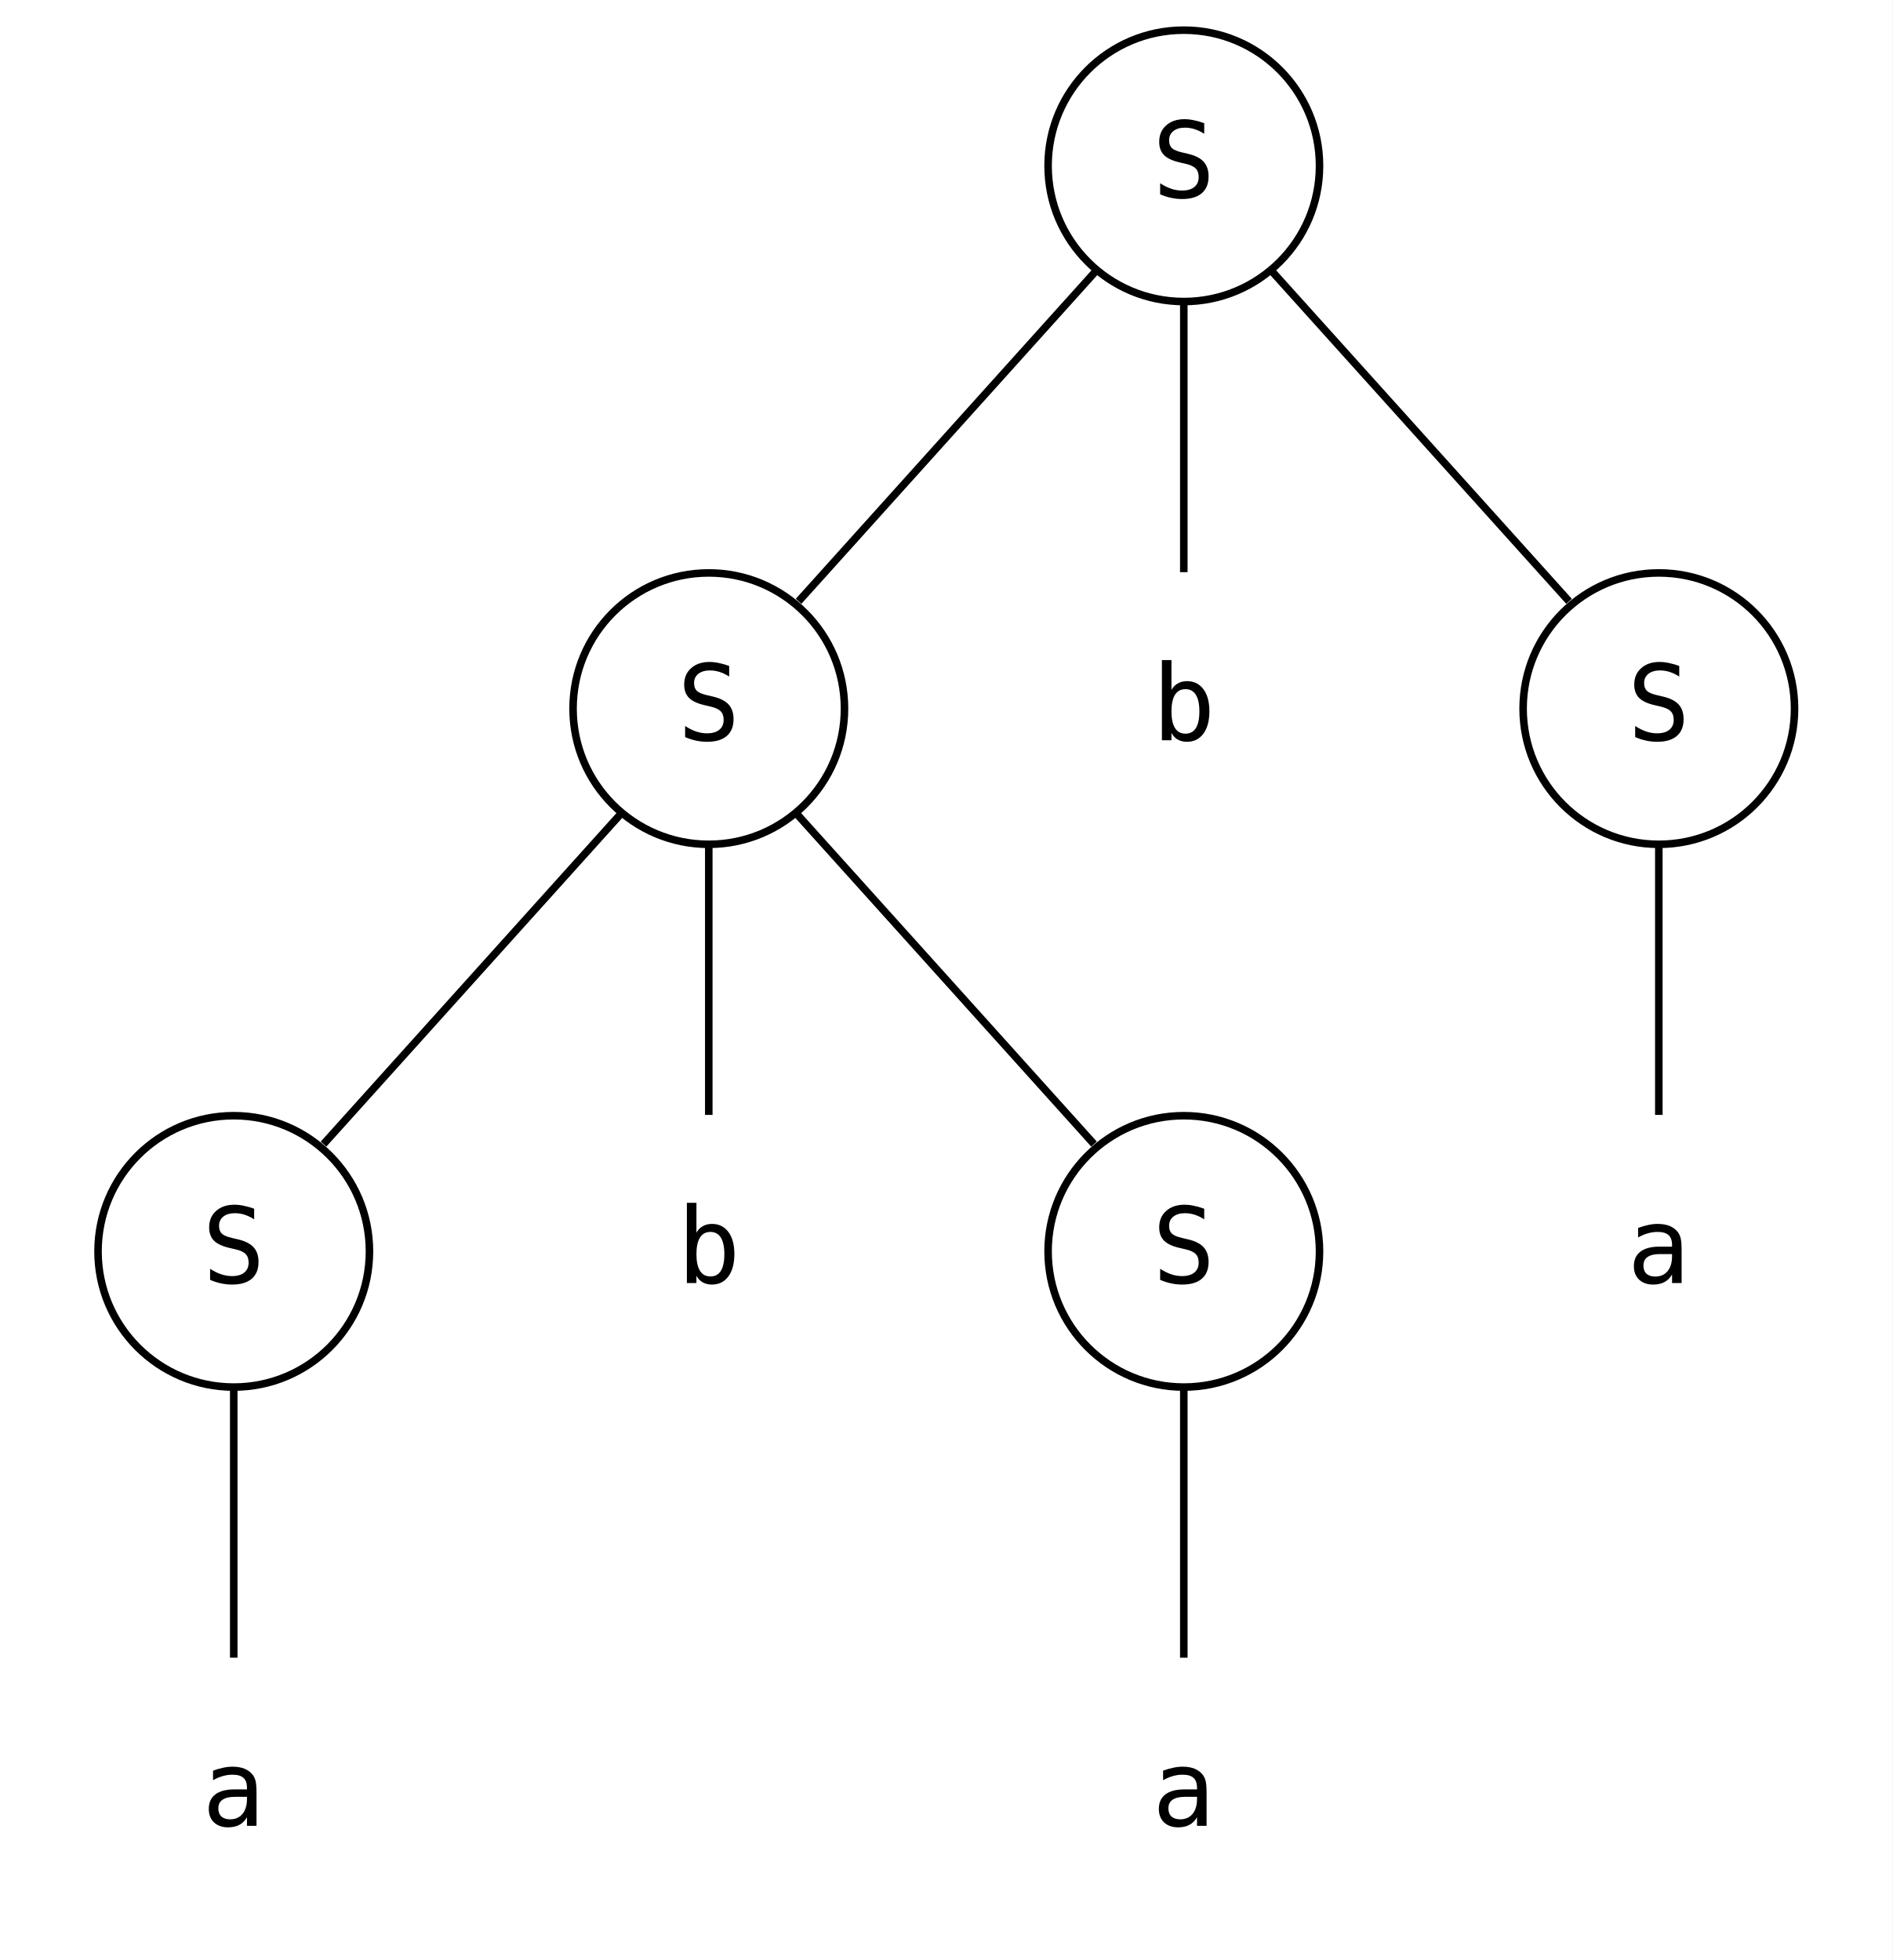
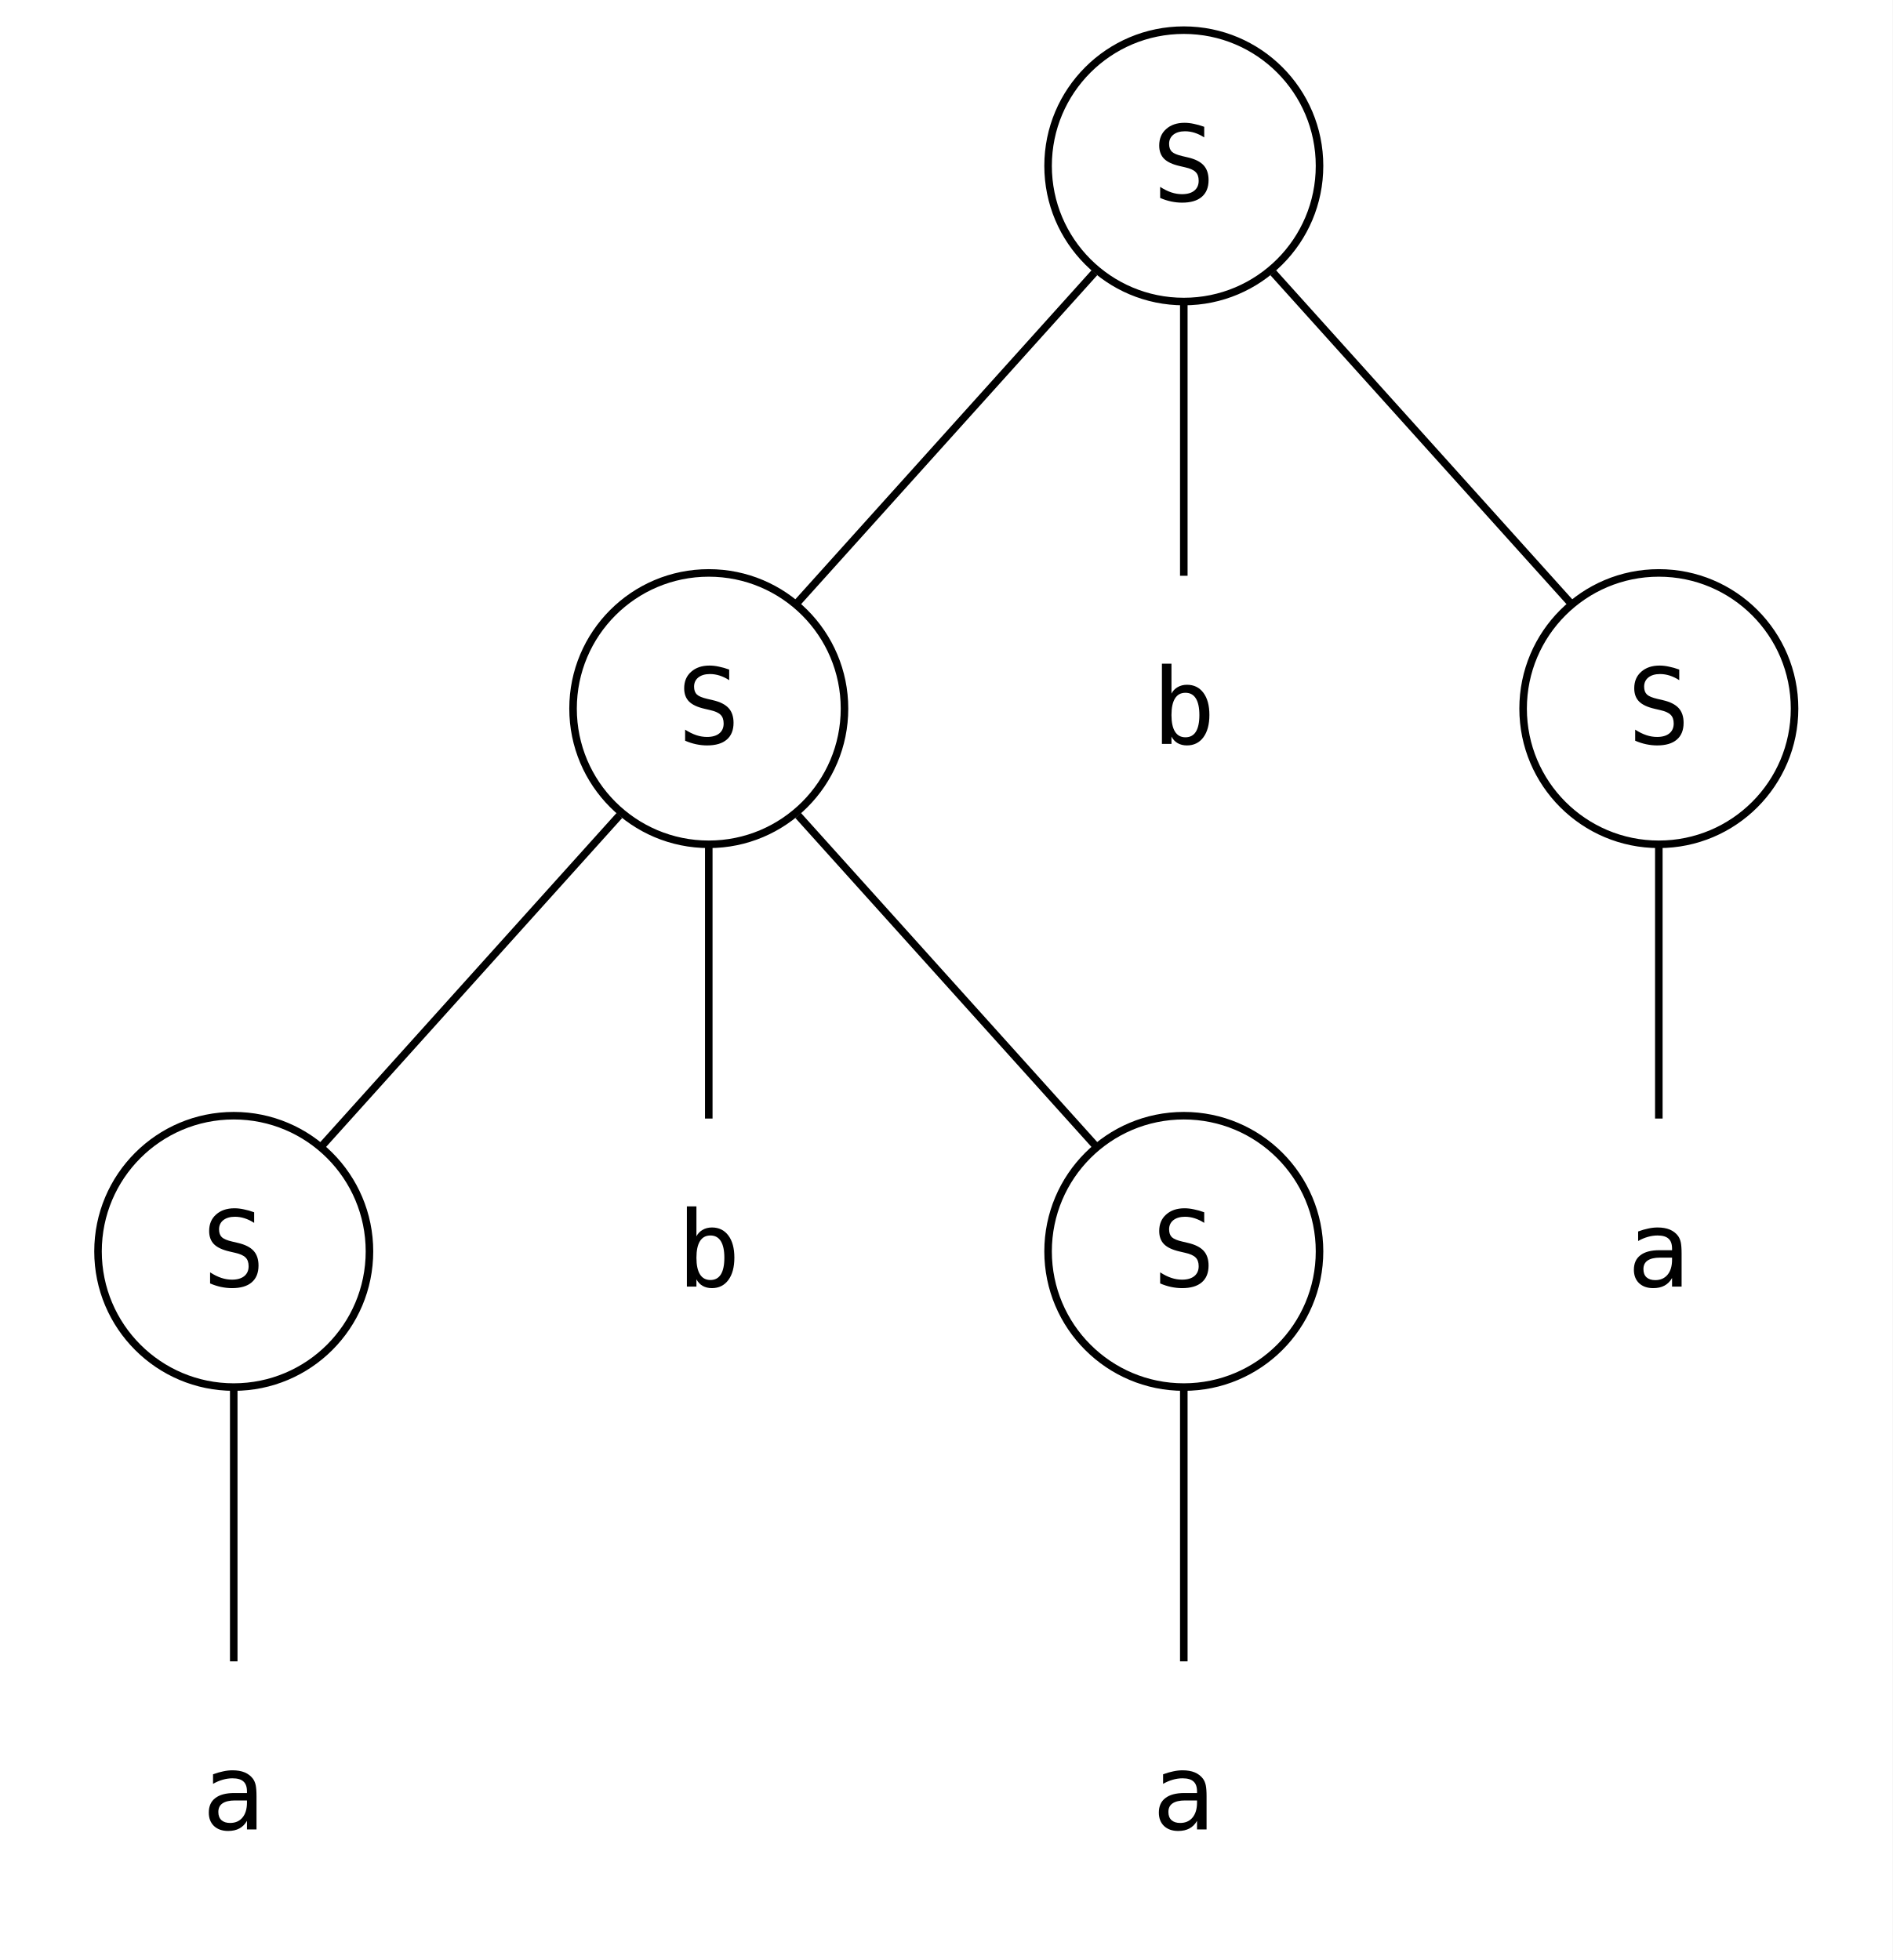
<svg xmlns="http://www.w3.org/2000/svg" width="251pt" height="260pt" viewBox="0.00 0.00 251.00 260.00">
  <g id="graph0" class="graph" transform="scale(1 1) rotate(0) translate(4 256)">
    <polygon fill="white" stroke="none" points="-4,4 -4,-256 247,-256 247,4 -4,4" />
    <g id="node1" class="node">
      <ellipse fill="none" stroke="black" cx="153" cy="-234" rx="18" ry="18" />
-       <text text-anchor="middle" x="153" y="-229.8" font-family="monospace" font-size="14.00">S</text>
+       <text xml:space="preserve" text-anchor="middle" x="153" y="-229.32" font-family="monospace" font-size="14.00">S</text>
    </g>
    <g id="node2" class="node">
      <ellipse fill="none" stroke="black" cx="90" cy="-162" rx="18" ry="18" />
-       <text text-anchor="middle" x="90" y="-157.8" font-family="monospace" font-size="14.00">S</text>
+       <text xml:space="preserve" text-anchor="middle" x="90" y="-157.32" font-family="monospace" font-size="14.00">S</text>
    </g>
    <g id="edge1" class="edge">
-       <path fill="none" stroke="black" d="M141.445,-220.161C130.22,-207.689 113.254,-188.838 101.91,-176.233" />
+       <path fill="none" stroke="black" d="M141.15,-219.83C129.89,-207.32 113.04,-188.6 101.8,-176.11" />
    </g>
    <g id="node3" class="node">
      <ellipse fill="none" stroke="black" cx="216" cy="-162" rx="18" ry="18" />
-       <text text-anchor="middle" x="216" y="-157.8" font-family="monospace" font-size="14.00">S</text>
+       <text xml:space="preserve" text-anchor="middle" x="216" y="-157.32" font-family="monospace" font-size="14.00">S</text>
    </g>
    <g id="edge3" class="edge">
-       <path fill="none" stroke="black" d="M164.555,-220.161C175.78,-207.689 192.746,-188.838 204.09,-176.233" />
+       <path fill="none" stroke="black" d="M164.85,-219.83C176.11,-207.32 192.96,-188.6 204.2,-176.11" />
    </g>
    <g id="node7" class="node">
-       <text text-anchor="middle" x="153" y="-157.8" font-family="monospace" font-size="14.00">b</text>
+       <text xml:space="preserve" text-anchor="middle" x="153" y="-157.32" font-family="monospace" font-size="14.00">b</text>
    </g>
    <g id="edge2" class="edge">
-       <path fill="none" stroke="black" d="M153,-215.697C153,-204.846 153,-190.917 153,-180.104" />
+       <path fill="none" stroke="black" d="M153,-215.7C153,-204.68 153,-190.5 153,-179.62" />
    </g>
    <g id="node4" class="node">
      <ellipse fill="none" stroke="black" cx="27" cy="-90" rx="18" ry="18" />
-       <text text-anchor="middle" x="27" y="-85.8" font-family="monospace" font-size="14.00">S</text>
+       <text xml:space="preserve" text-anchor="middle" x="27" y="-85.33" font-family="monospace" font-size="14.00">S</text>
    </g>
    <g id="edge4" class="edge">
-       <path fill="none" stroke="black" d="M78.445,-148.161C67.22,-135.689 50.254,-116.838 38.91,-104.233" />
+       <path fill="none" stroke="black" d="M78.15,-147.83C66.89,-135.32 50.04,-116.6 38.8,-104.11" />
    </g>
    <g id="node5" class="node">
      <ellipse fill="none" stroke="black" cx="153" cy="-90" rx="18" ry="18" />
-       <text text-anchor="middle" x="153" y="-85.8" font-family="monospace" font-size="14.00">S</text>
+       <text xml:space="preserve" text-anchor="middle" x="153" y="-85.33" font-family="monospace" font-size="14.00">S</text>
    </g>
    <g id="edge6" class="edge">
-       <path fill="none" stroke="black" d="M101.555,-148.161C112.78,-135.689 129.746,-116.838 141.09,-104.233" />
+       <path fill="none" stroke="black" d="M101.85,-147.83C113.11,-135.32 129.96,-116.6 141.2,-104.11" />
    </g>
    <g id="node9" class="node">
-       <text text-anchor="middle" x="90" y="-85.8" font-family="monospace" font-size="14.00">b</text>
+       <text xml:space="preserve" text-anchor="middle" x="90" y="-85.33" font-family="monospace" font-size="14.00">b</text>
    </g>
    <g id="edge5" class="edge">
-       <path fill="none" stroke="black" d="M90,-143.697C90,-132.846 90,-118.917 90,-108.104" />
+       <path fill="none" stroke="black" d="M90,-143.7C90,-132.68 90,-118.5 90,-107.62" />
    </g>
    <g id="node10" class="node">
-       <text text-anchor="middle" x="216" y="-85.8" font-family="monospace" font-size="14.00">a</text>
+       <text xml:space="preserve" text-anchor="middle" x="216" y="-85.33" font-family="monospace" font-size="14.00">a</text>
    </g>
    <g id="edge9" class="edge">
-       <path fill="none" stroke="black" d="M216,-143.697C216,-132.846 216,-118.917 216,-108.104" />
+       <path fill="none" stroke="black" d="M216,-143.7C216,-132.68 216,-118.5 216,-107.62" />
    </g>
    <g id="node6" class="node">
-       <text text-anchor="middle" x="27" y="-13.8" font-family="monospace" font-size="14.00">a</text>
+       <text xml:space="preserve" text-anchor="middle" x="27" y="-13.32" font-family="monospace" font-size="14.00">a</text>
    </g>
    <g id="edge7" class="edge">
-       <path fill="none" stroke="black" d="M27,-71.697C27,-60.846 27,-46.917 27,-36.104" />
+       <path fill="none" stroke="black" d="M27,-71.7C27,-60.68 27,-46.5 27,-35.62" />
    </g>
    <g id="node8" class="node">
-       <text text-anchor="middle" x="153" y="-13.8" font-family="monospace" font-size="14.00">a</text>
+       <text xml:space="preserve" text-anchor="middle" x="153" y="-13.32" font-family="monospace" font-size="14.00">a</text>
    </g>
    <g id="edge8" class="edge">
-       <path fill="none" stroke="black" d="M153,-71.697C153,-60.846 153,-46.917 153,-36.104" />
+       <path fill="none" stroke="black" d="M153,-71.7C153,-60.68 153,-46.5 153,-35.62" />
    </g>
  </g>
</svg>
